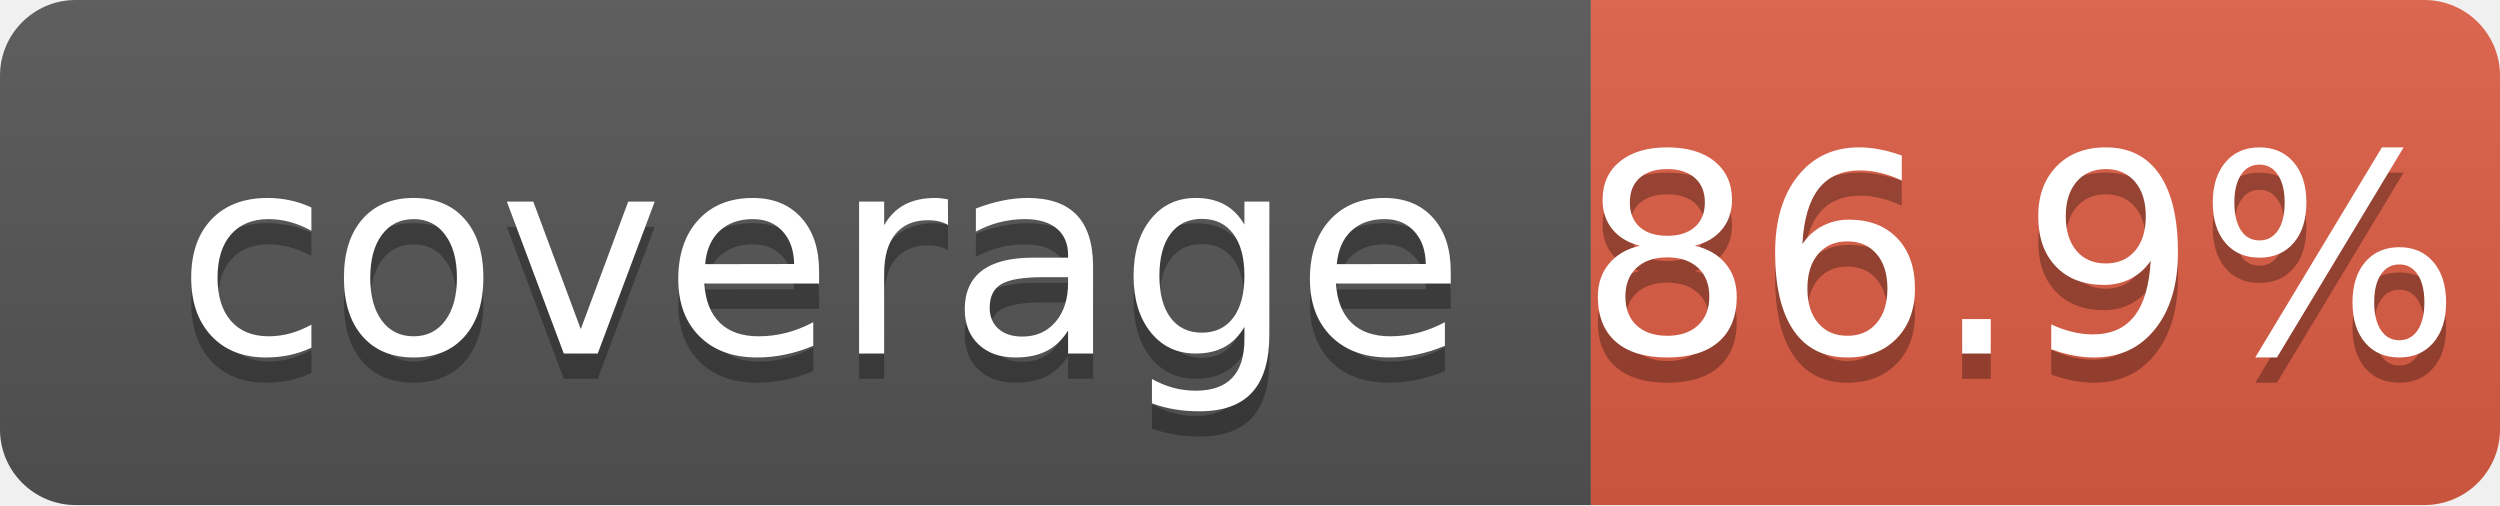
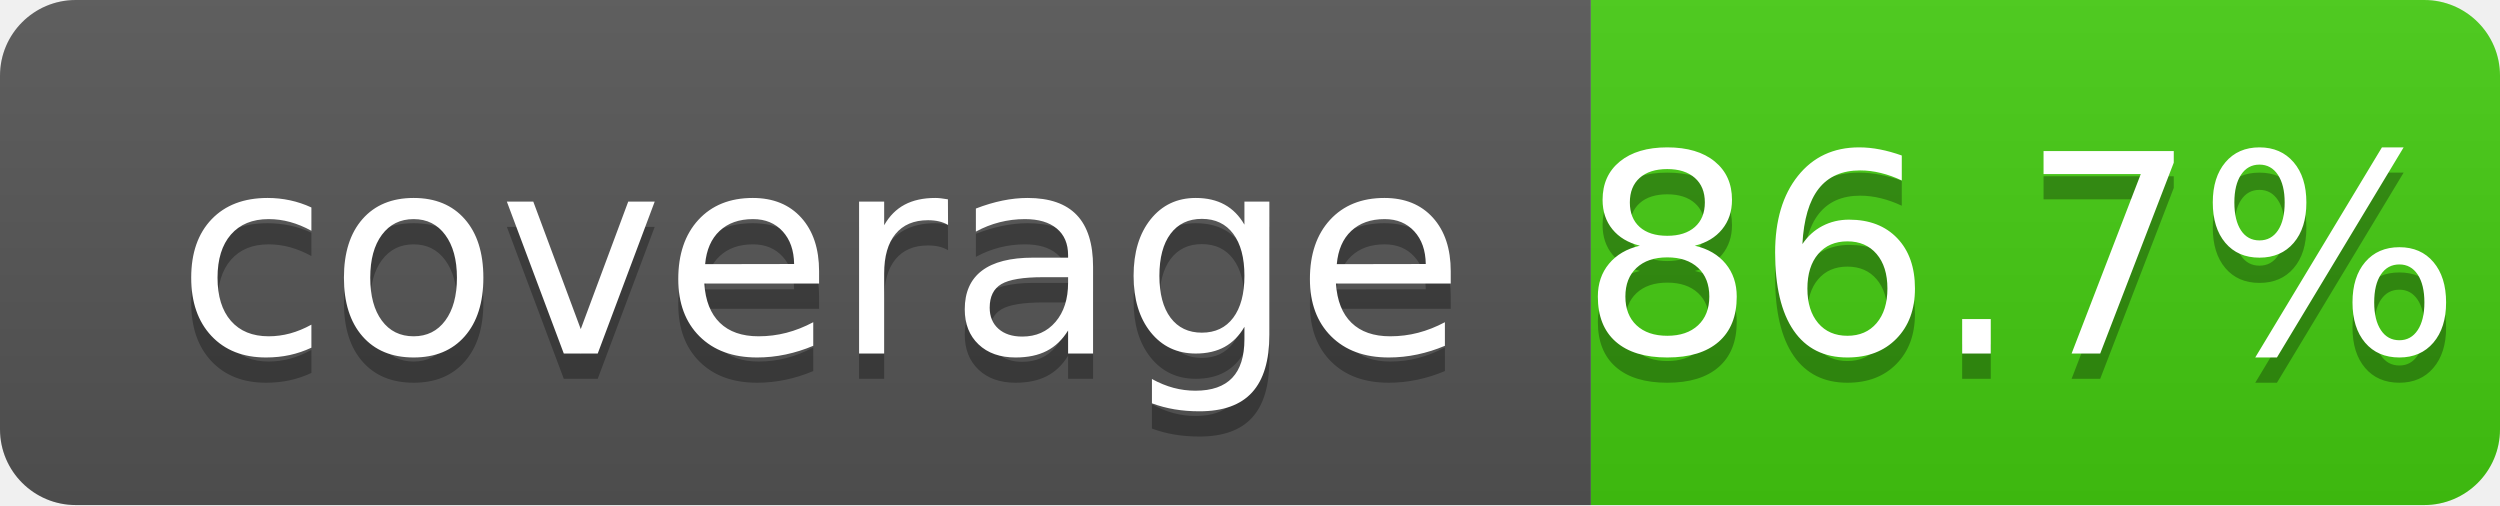
<svg xmlns="http://www.w3.org/2000/svg" width="99" height="20">
  <linearGradient id="b" x2="0" y2="100%">
    <stop offset="0" stop-color="#bbb" stop-opacity=".1" />
    <stop offset="1" stop-opacity=".1" />
  </linearGradient>
  <clipPath id="a">
    <rect width="99" height="20" rx="3" fill="#fff" />
  </clipPath>
  <g clip-path="url(#a)">
    <path fill="#555" d="M0 0h63v20H0z" />
-     <path fill="#e05d44" d="M63 0h36v20H63z" />
+     <path fill="#4c1" d="M63 0h36v20H63z" />
    <path fill="url(#b)" d="M0 0h99v20H0z" />
  </g>
  <g fill="#fff" text-anchor="middle" font-family="DejaVu Sans,Verdana,Geneva,sans-serif" font-size="110">
    <text x="325" y="150" fill="#010101" fill-opacity=".3" transform="scale(.1)" textLength="530">coverage</text>
    <text x="325" y="140" transform="scale(.1)" textLength="530">coverage</text>
-     <text x="800" y="150" fill="#010101" fill-opacity=".3" transform="scale(.1)" textLength="260">86.9%</text>
-     <text x="800" y="140" transform="scale(.1)" textLength="260">86.9%</text>
+     <text x="800" y="150" fill="#010101" fill-opacity=".3" transform="scale(.1)" textLength="260">86.7%</text>
+     <text x="800" y="140" transform="scale(.1)" textLength="260">86.7%</text>
  </g>
</svg>
